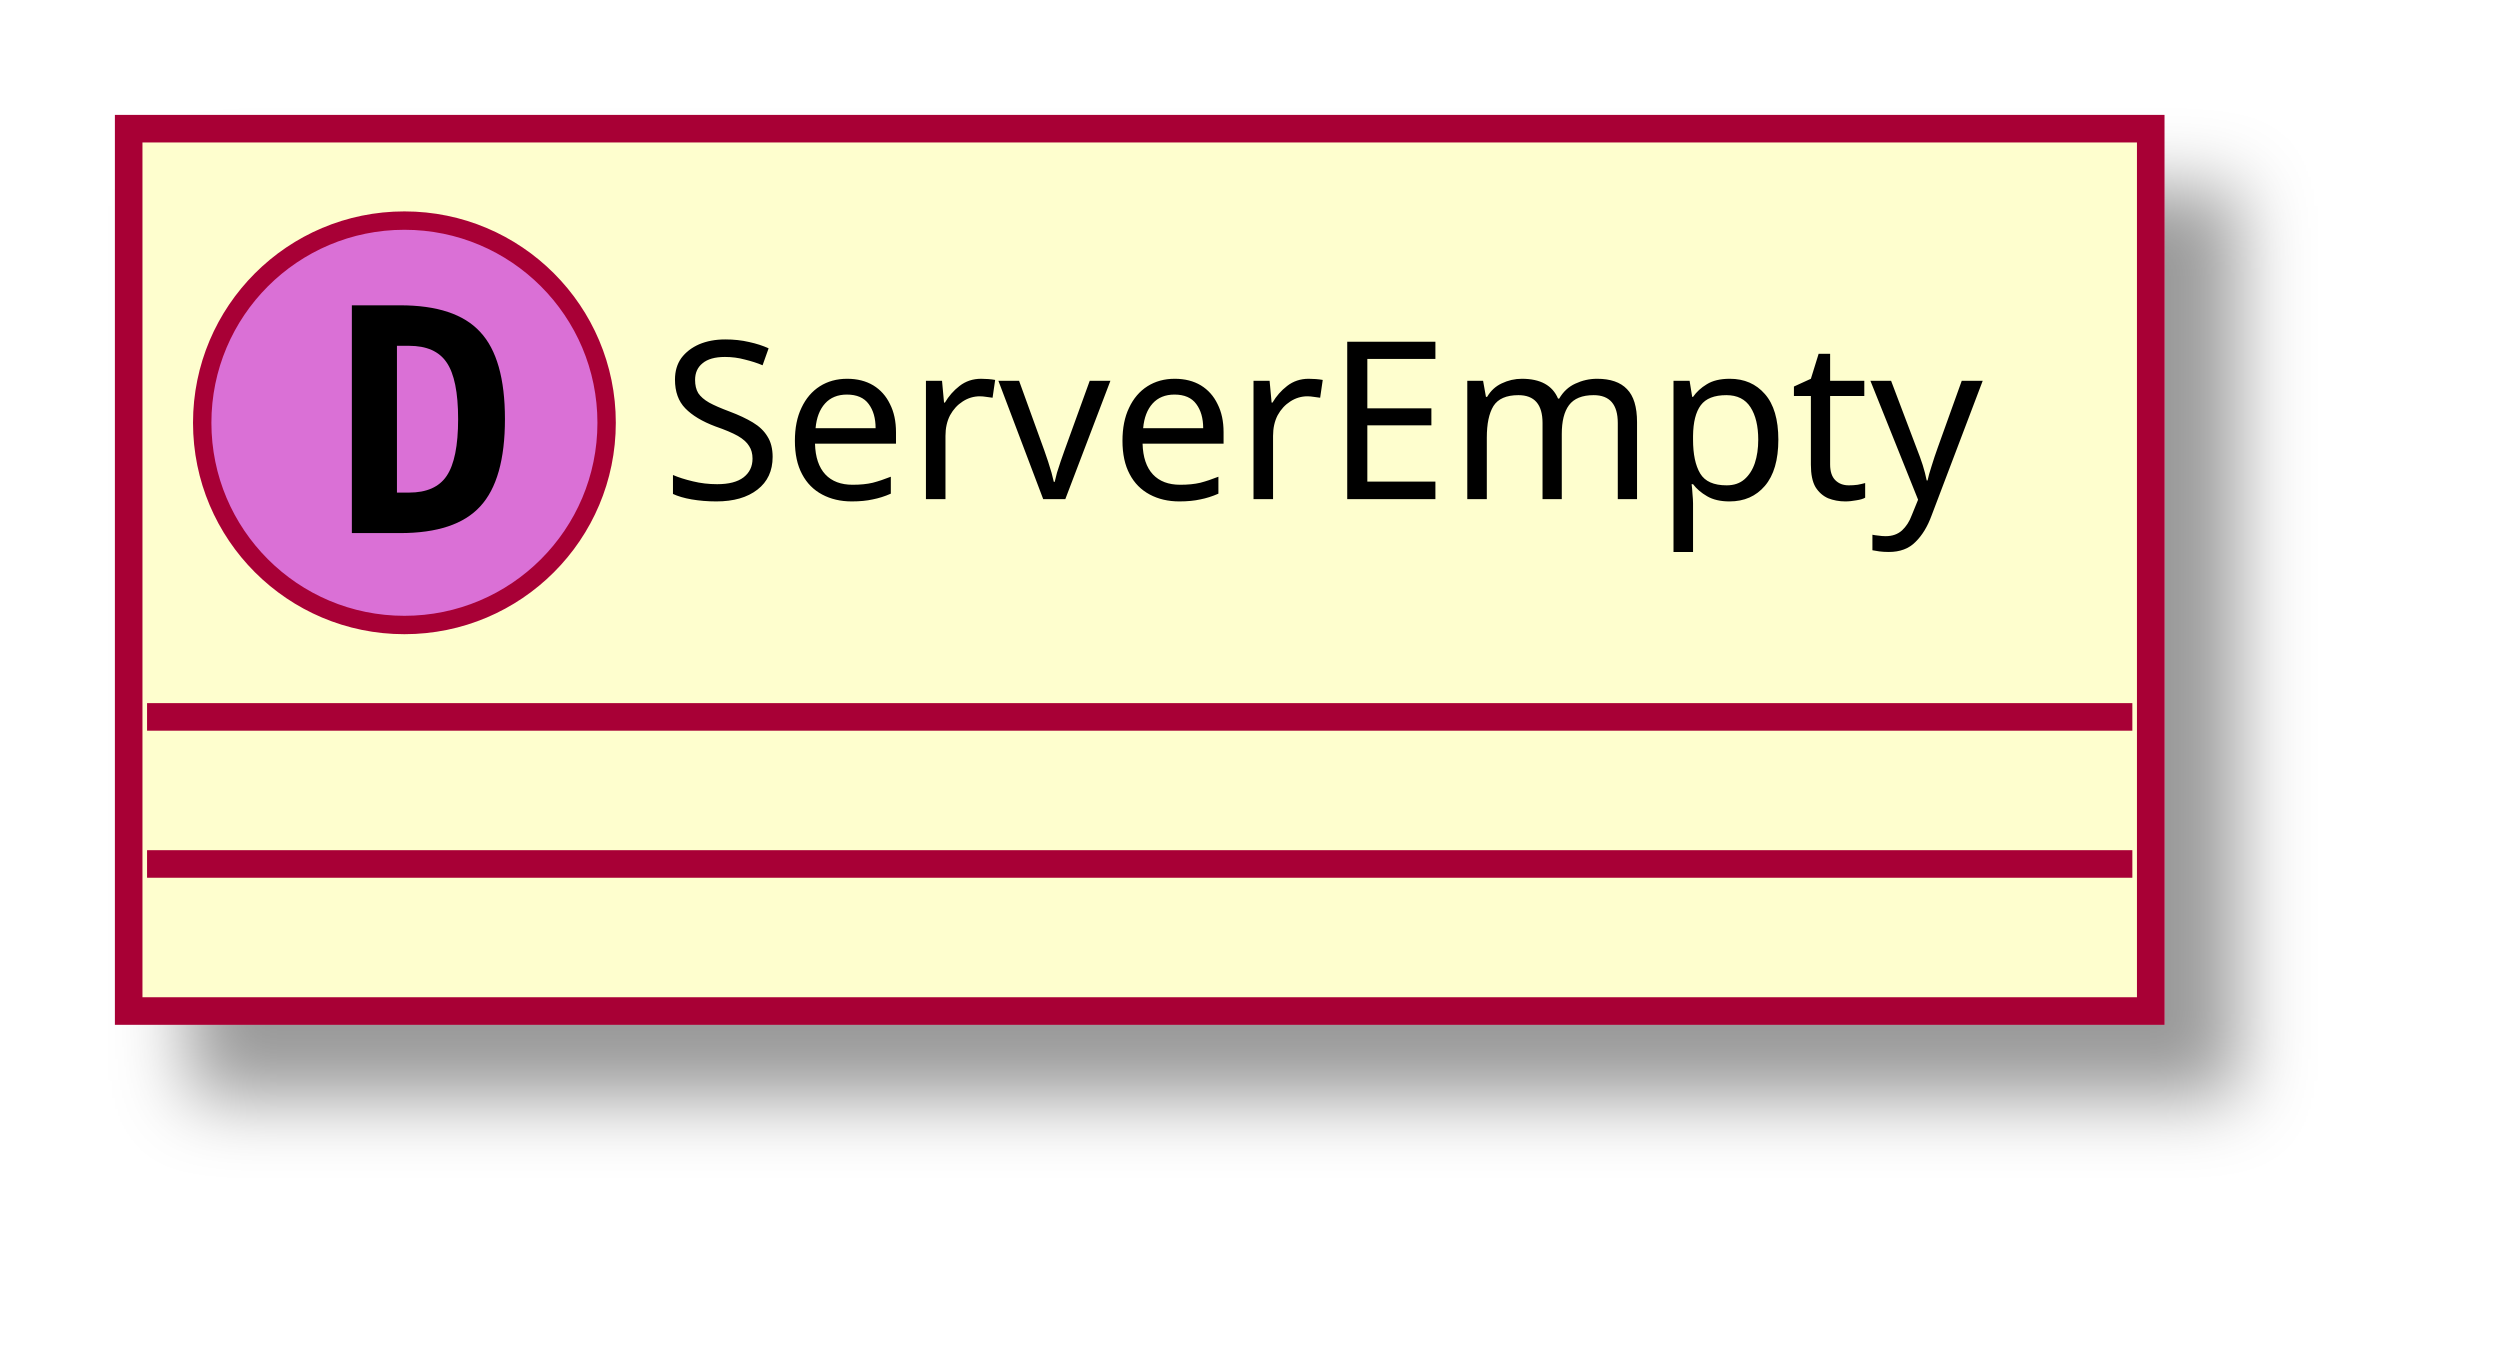
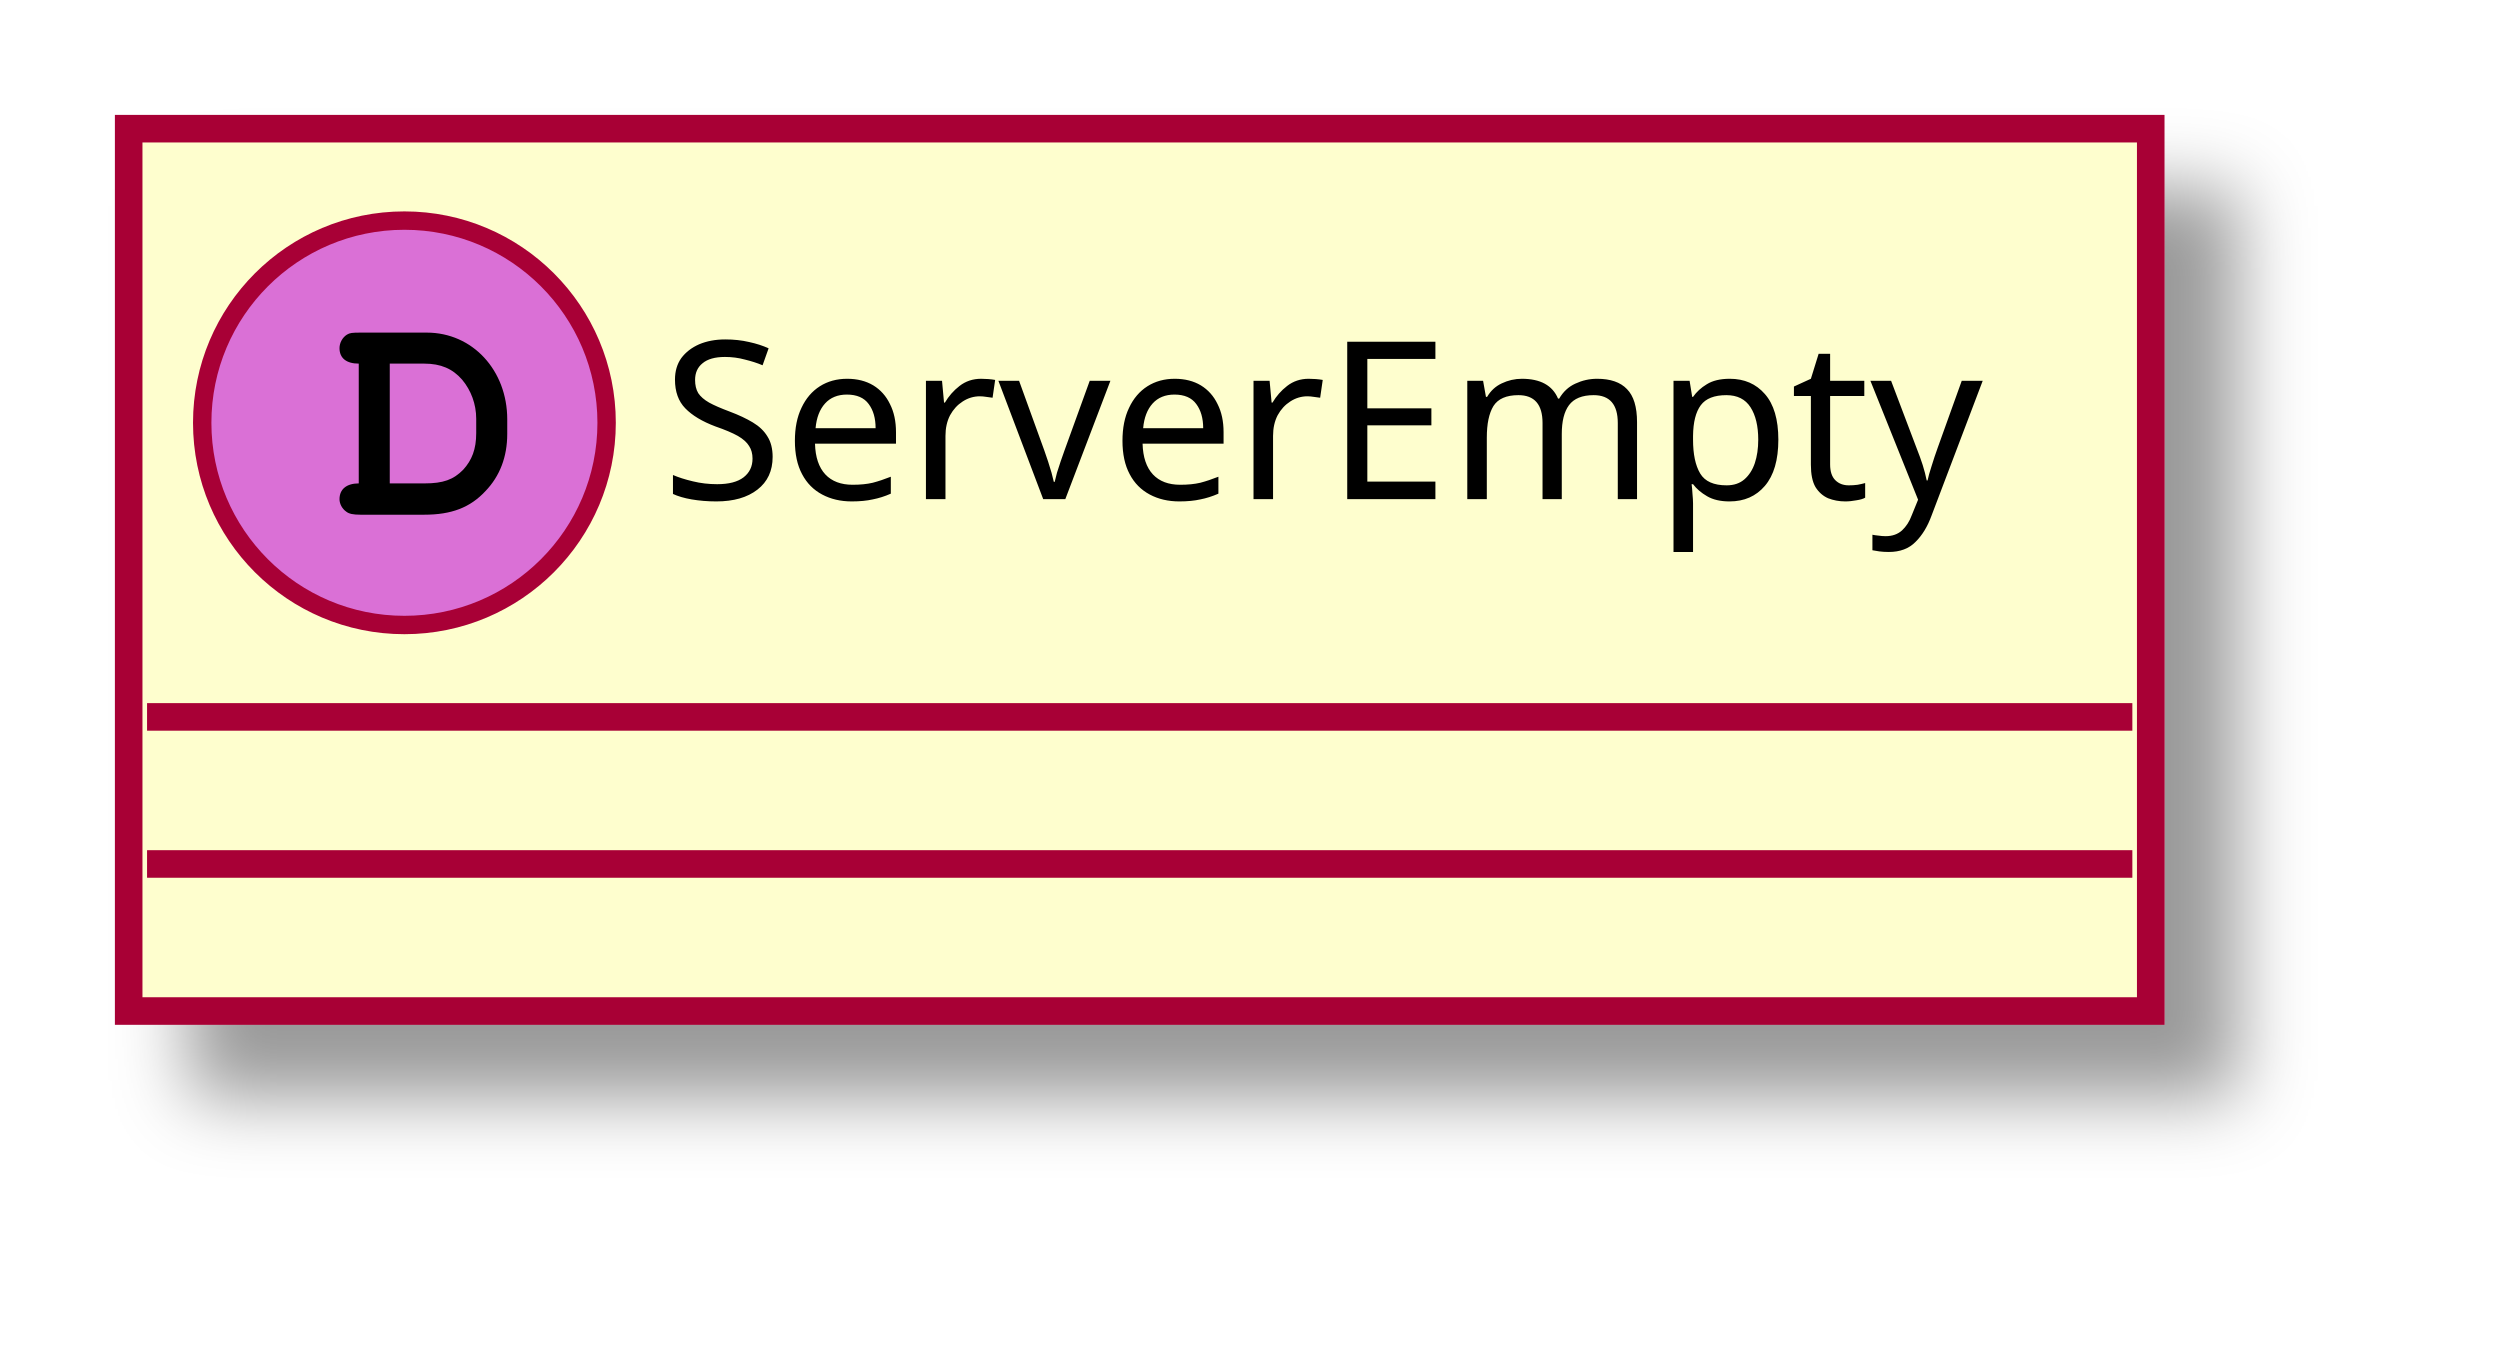
<svg xmlns="http://www.w3.org/2000/svg" contentScriptType="application/ecmascript" contentStyleType="text/css" height="74px" preserveAspectRatio="none" style="width:136px;height:74px;" version="1.1" viewBox="0 0 136 74" width="136px" zoomAndPan="magnify">
  <defs>
    <filter height="300%" id="f10xm2im300iw8" width="300%" x="-1" y="-1">
      <feGaussianBlur result="blurOut" stdDeviation="2.0" />
      <feColorMatrix in="blurOut" result="blurOut2" type="matrix" values="0 0 0 0 0 0 0 0 0 0 0 0 0 0 0 0 0 0 .4 0" />
      <feOffset dx="4.0" dy="4.0" in="blurOut2" result="blurOut3" />
      <feBlend in="SourceGraphic" in2="blurOut3" mode="normal" />
    </filter>
  </defs>
  <g>
    <rect fill="#FEFECE" filter="url(#f10xm2im300iw8)" height="48" id="_0" style="stroke: #A80036; stroke-width: 1.5;" width="110" x="7" y="7" />
    <ellipse cx="22" cy="23" fill="#DA70D6" rx="11" ry="11" style="stroke: #A80036; stroke-width: 1.0;" />
-     <path d="M21.594,18.812 L21.594,26.797 L22.25,26.797 Q23.688,26.797 24.297,25.891 Q24.922,24.969 24.922,22.797 Q24.922,20.625 24.297,19.719 Q23.688,18.812 22.25,18.812 L21.594,18.812 Z M19.141,16.609 L21.766,16.609 Q24.797,16.609 26.125,18.062 Q27.469,19.5 27.469,22.797 Q27.469,26.094 26.125,27.547 Q24.797,29 21.766,29 L19.141,29 L19.141,16.609 Z " />
+     <path d="M19.516,26.297 C18.859,26.297 18.469,26.609 18.469,27.156 C18.469,27.406 18.609,27.672 18.828,27.828 C18.984,27.953 19.203,28 19.609,28 L23.078,28 C24.562,28 25.578,27.609 26.406,26.719 C27.188,25.906 27.594,24.859 27.594,23.609 L27.594,22.812 C27.594,20.141 25.703,18.094 23.219,18.094 L19.609,18.094 C19.156,18.094 19.031,18.109 18.875,18.203 C18.625,18.359 18.469,18.656 18.469,18.938 C18.469,19.484 18.844,19.781 19.516,19.781 L19.516,26.297 Z M21.203,26.297 L21.203,19.781 L23.078,19.781 C23.984,19.781 24.625,20.062 25.141,20.656 C25.625,21.234 25.906,21.984 25.906,22.781 L25.906,23.562 C25.906,24.438 25.672,25.031 25.203,25.547 C24.672,26.094 24.109,26.297 23.094,26.297 L21.203,26.297 Z " />
    <text fill="#000000" font-family="sans-serif" font-size="12" lengthAdjust="spacingAndGlyphs" textLength="78" x="36" y="27.154">ServerEmpty</text>
    <line style="stroke: #A80036; stroke-width: 1.5;" x1="8" x2="116" y1="39" y2="39" />
    <line style="stroke: #A80036; stroke-width: 1.5;" x1="8" x2="116" y1="47" y2="47" />
  </g>
</svg>
